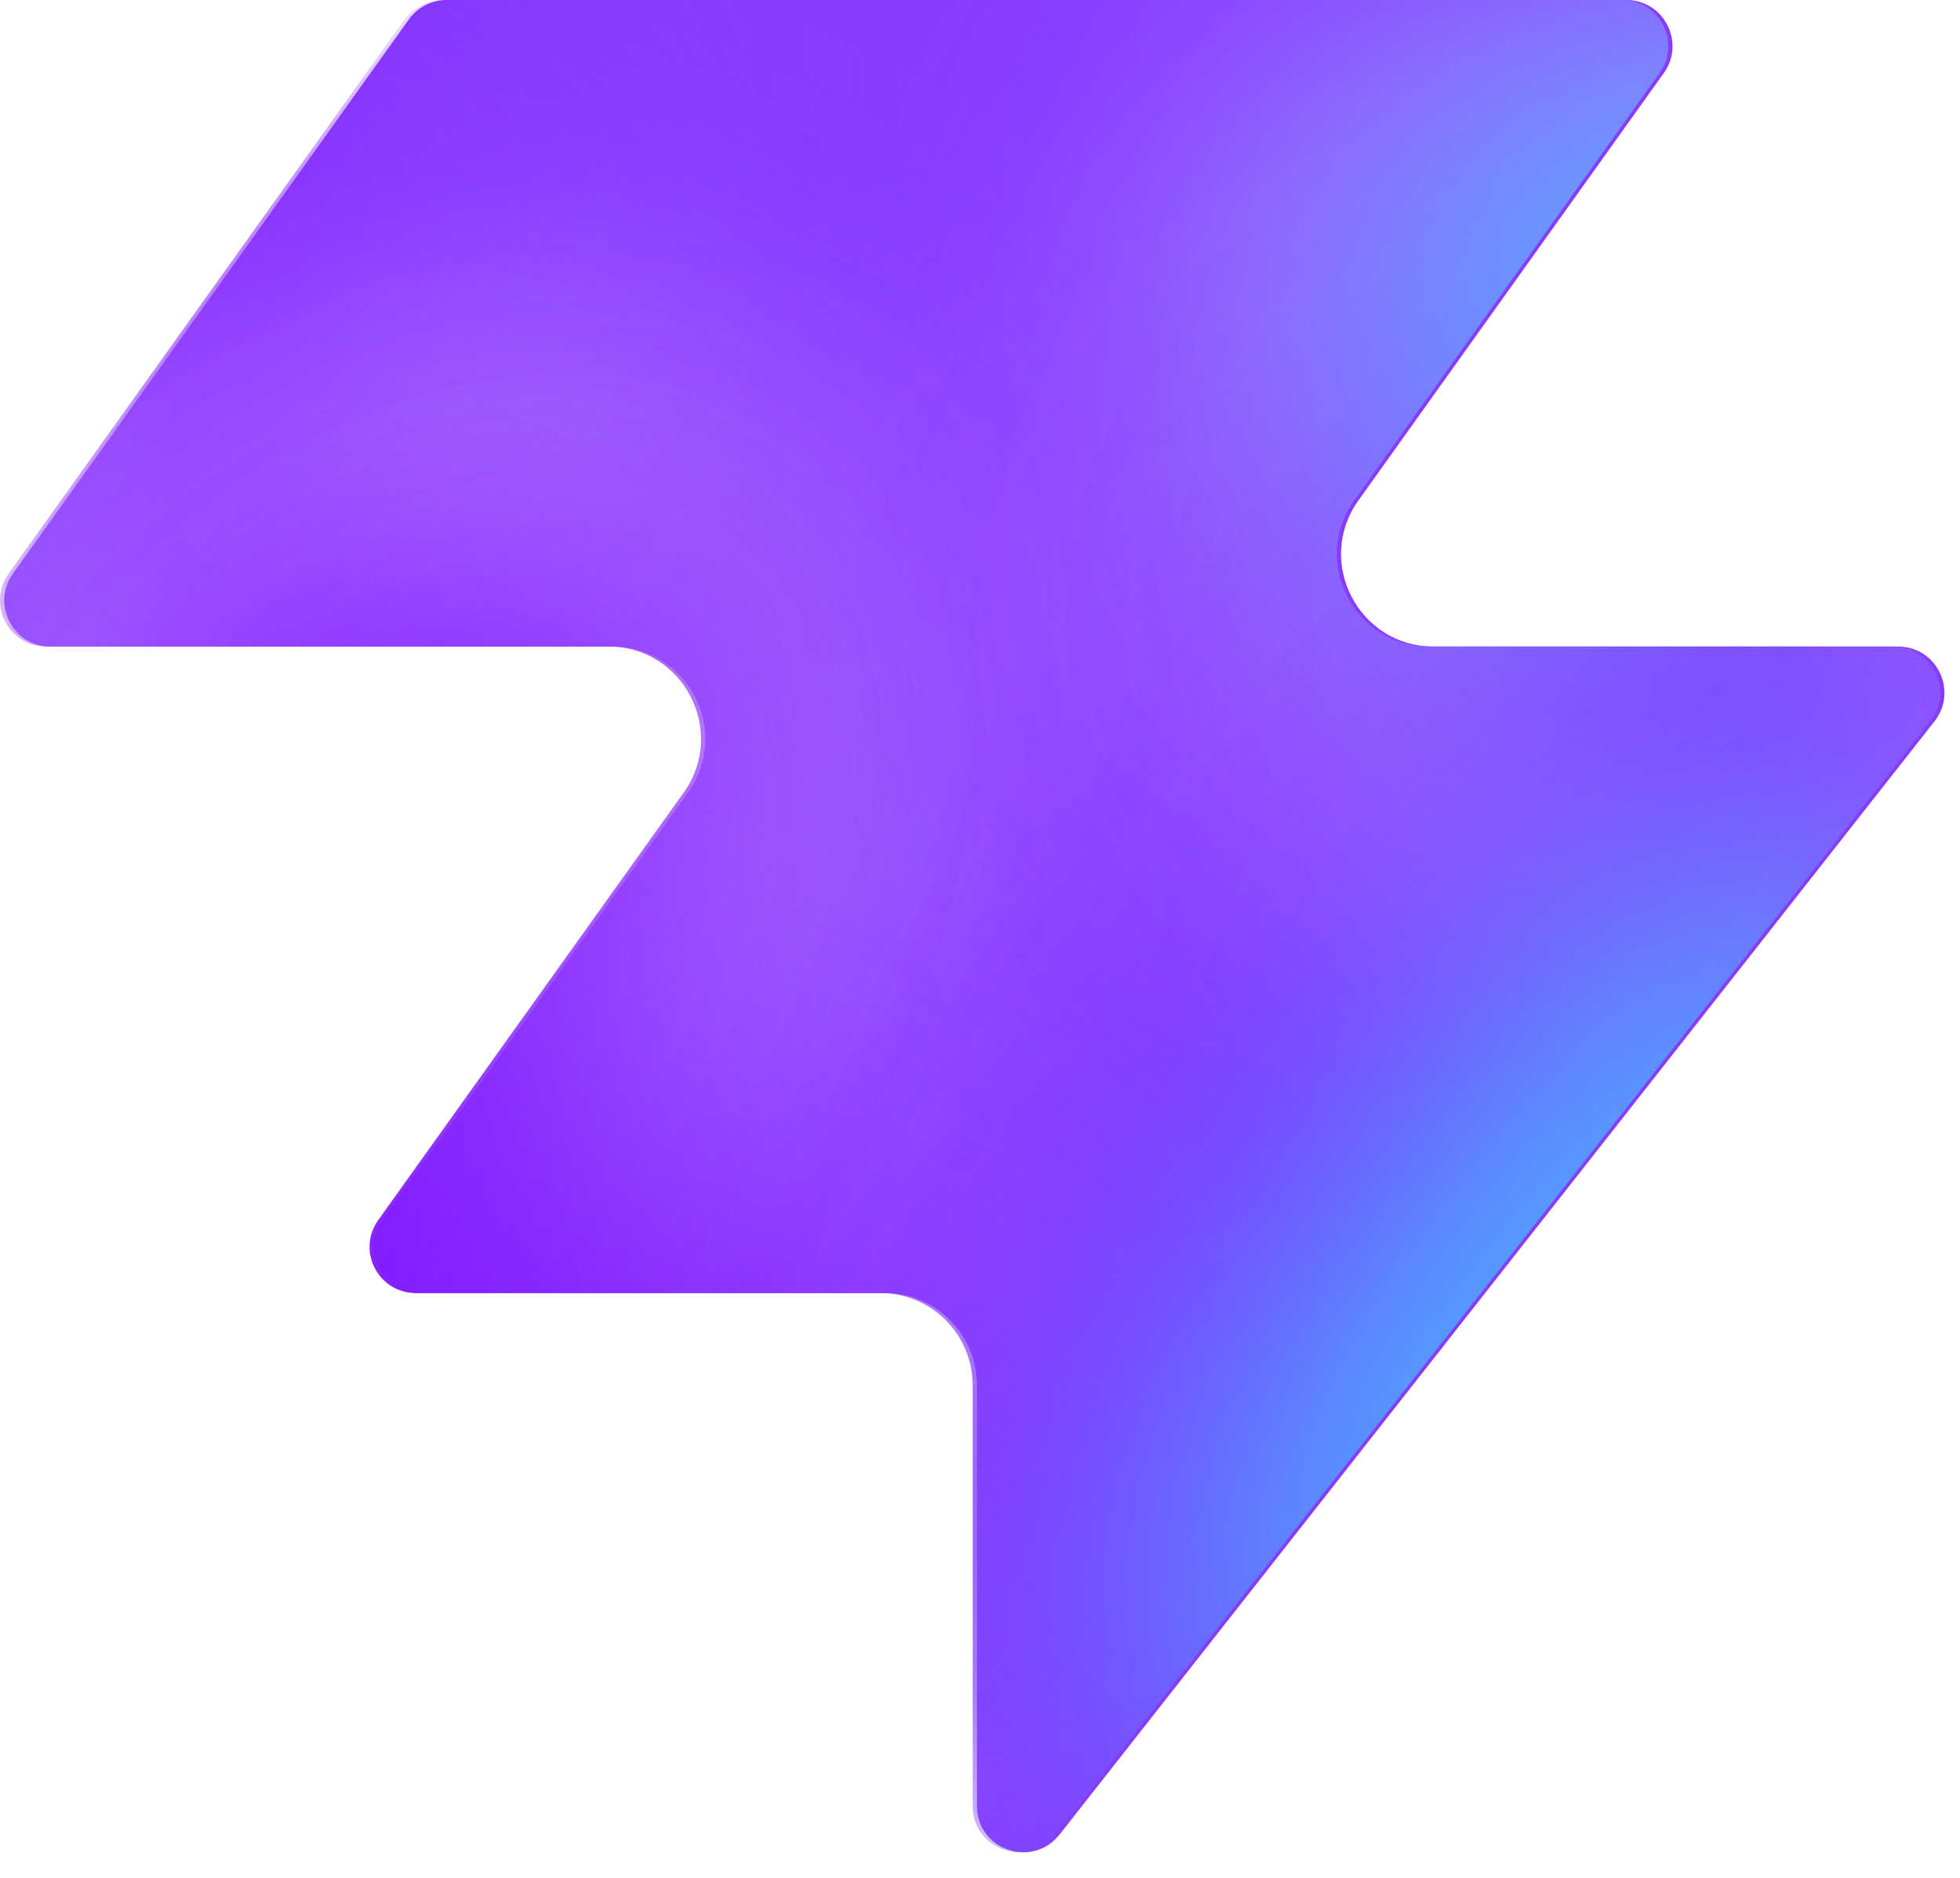
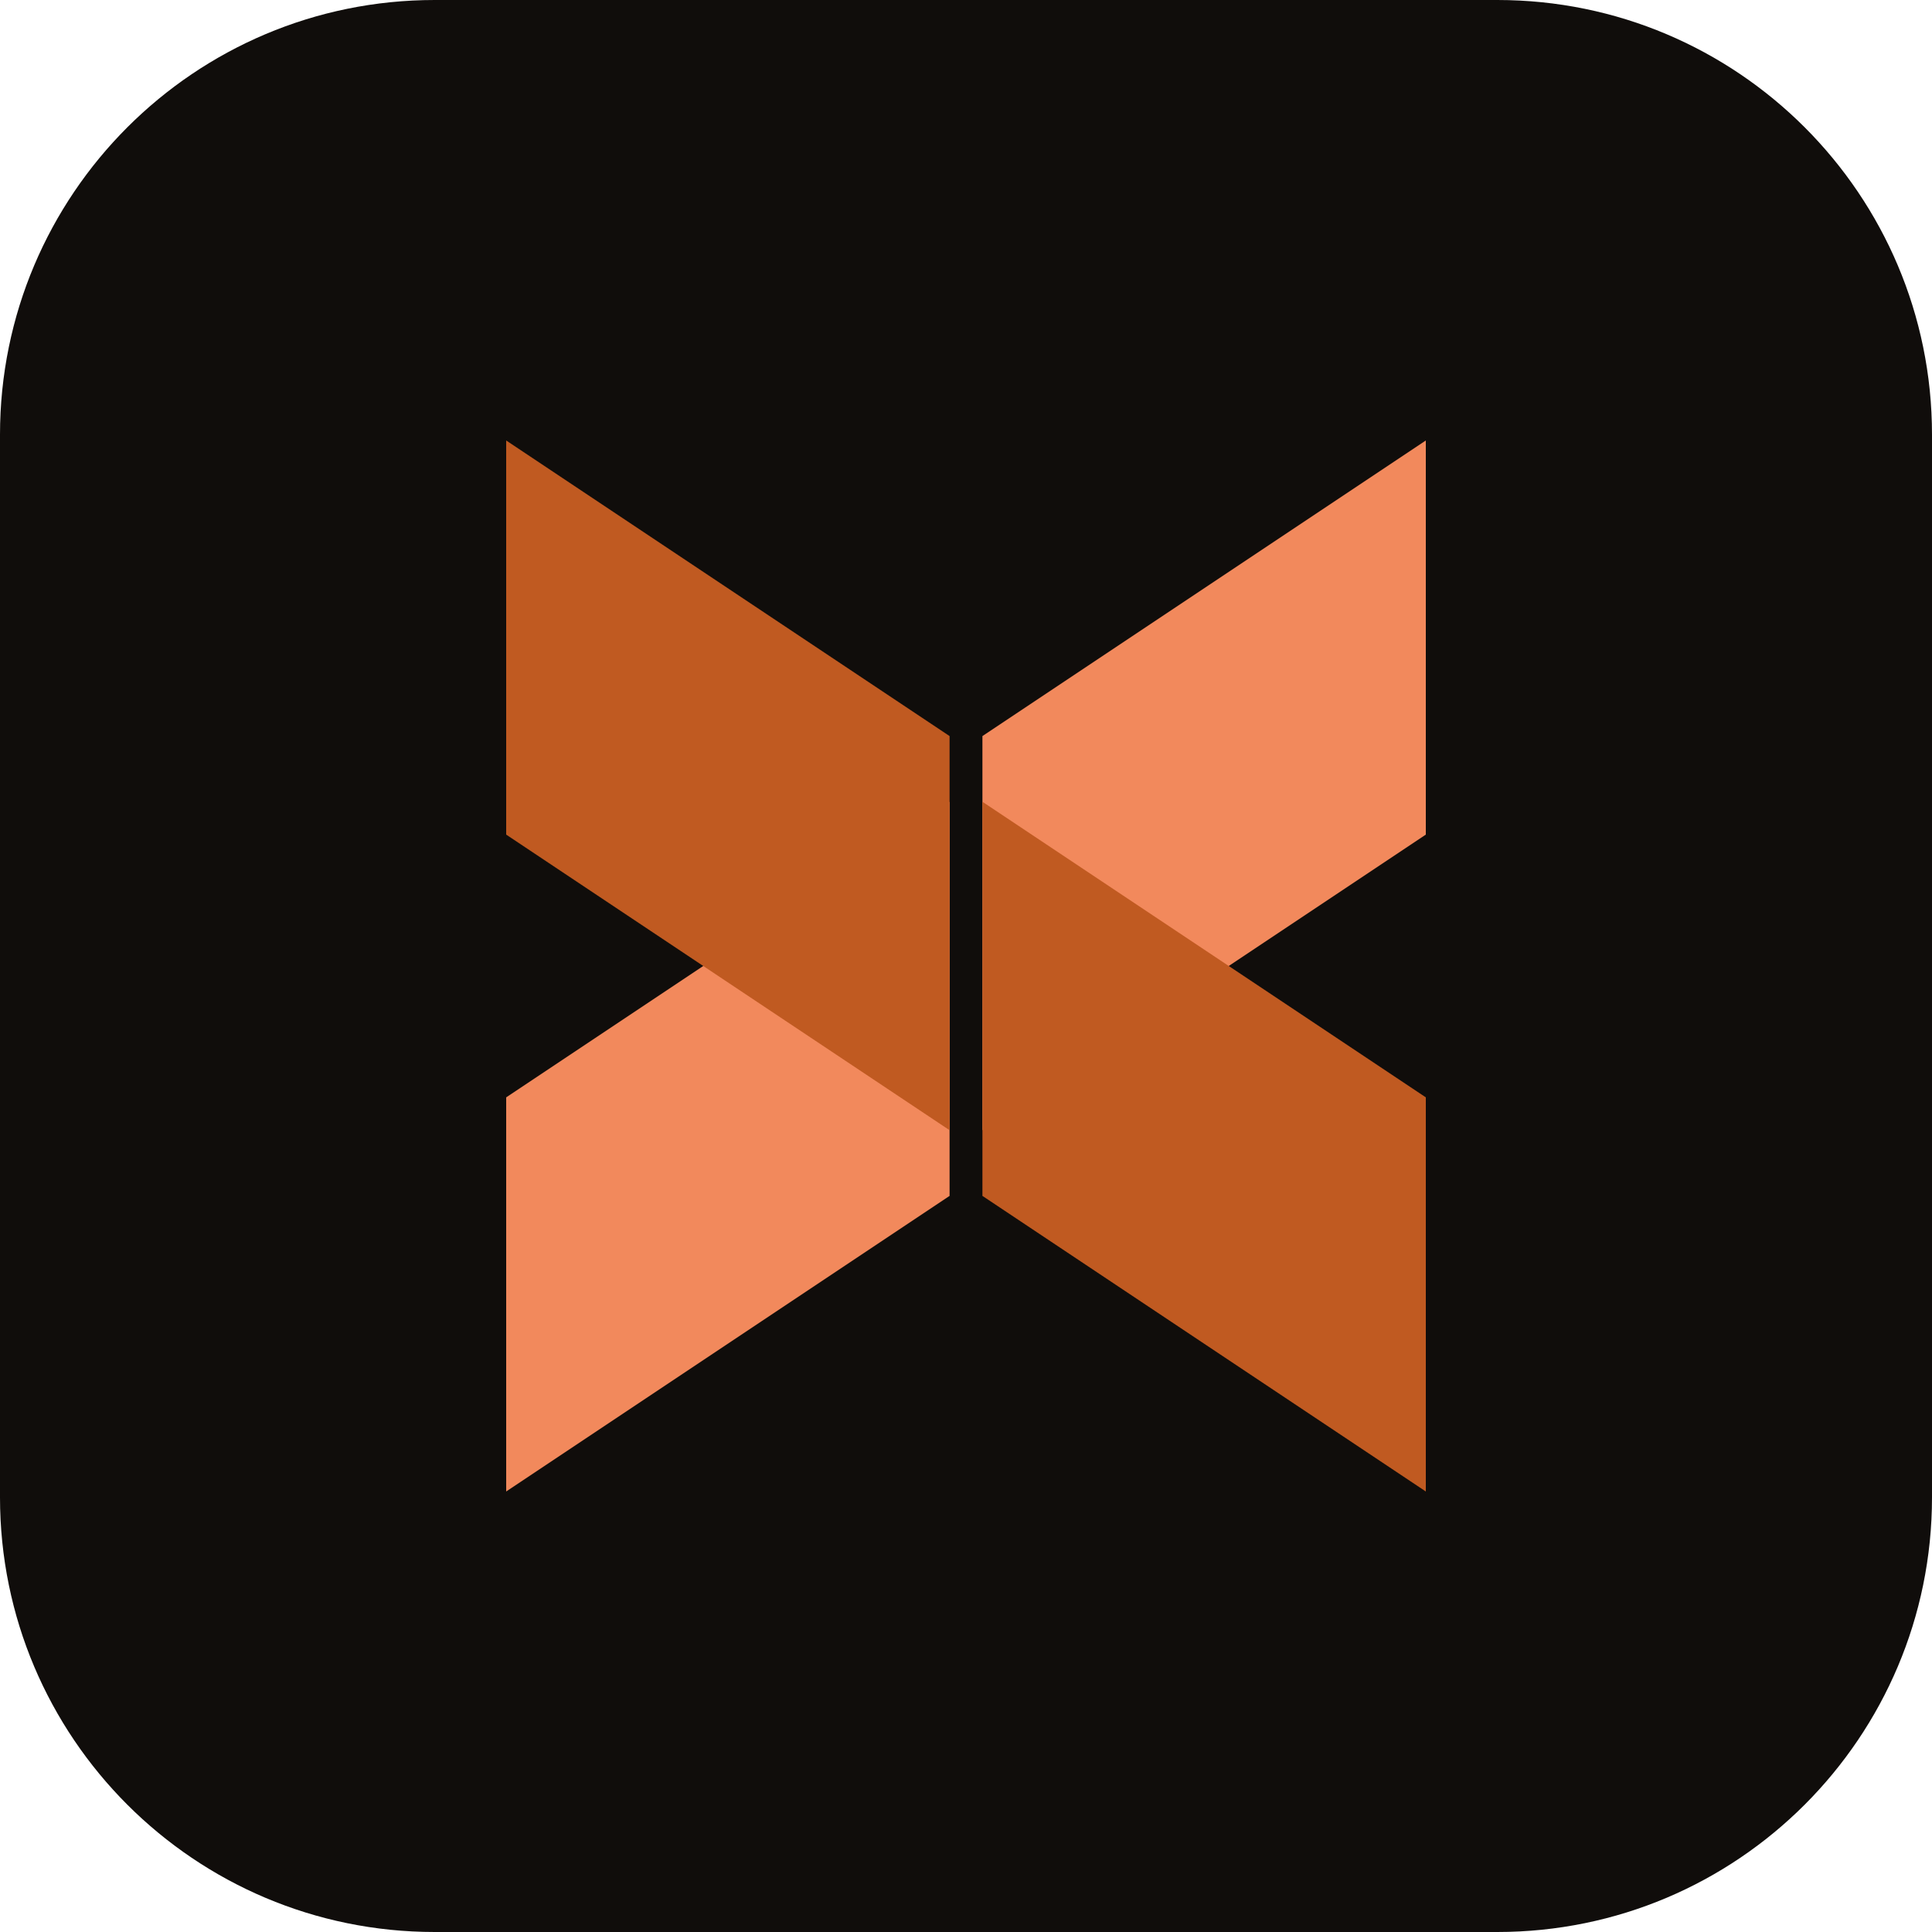
- <svg xmlns="http://www.w3.org/2000/svg" width="48" height="46" fill="none" viewBox="0 0 48 46">
-   <path fill="#863bff" d="M25.946 44.938c-.664.845-2.021.375-2.021-.698V33.937a2.26 2.26 0 0 0-2.262-2.262H10.287c-.92 0-1.456-1.04-.92-1.788l7.48-10.471c1.07-1.497 0-3.578-1.842-3.578H1.237c-.92 0-1.456-1.04-.92-1.788L10.013.474c.214-.297.556-.474.92-.474h28.894c.92 0 1.456 1.04.92 1.788l-7.48 10.471c-1.07 1.498 0 3.579 1.842 3.579h11.377c.943 0 1.473 1.088.89 1.83L25.947 44.94z" style="fill:#863bff;fill:color(display-p3 .525 .23 1);fill-opacity:1" />
-   <mask id="a" width="48" height="46" x="0" y="0" maskUnits="userSpaceOnUse" style="mask-type:alpha">
-     <path fill="#000" d="M25.842 44.938c-.664.844-2.021.375-2.021-.698V33.937a2.26 2.26 0 0 0-2.262-2.262H10.183c-.92 0-1.456-1.04-.92-1.788l7.48-10.471c1.07-1.498 0-3.579-1.842-3.579H1.133c-.92 0-1.456-1.04-.92-1.787L9.91.473c.214-.297.556-.474.92-.474h28.894c.92 0 1.456 1.04.92 1.788l-7.48 10.471c-1.07 1.498 0 3.578 1.842 3.578h11.377c.943 0 1.473 1.088.89 1.832L25.843 44.94z" style="fill:#000;fill-opacity:1" />
-   </mask>
-   <g mask="url(#a)">
-     <g filter="url(#b)">
-       <ellipse cx="5.508" cy="14.704" fill="#ede6ff" rx="5.508" ry="14.704" style="fill:#ede6ff;fill:color(display-p3 .927 .903 1);fill-opacity:1" transform="matrix(.00324 1 1 -.00324 -4.47 31.516)" />
+ <svg xmlns="http://www.w3.org/2000/svg" viewBox="0 0 40 40">
+   <rect width="40" height="40" rx="9" fill="#100D0B" />
+   <g transform="translate(20 20) scale(0.68) translate(-20 -20)">
+     <g fill="#F2895C">
+       <path d="M6,24 L19.5,15 L19.5,27 L6,36 Z" />
+       <path d="M6,24 L19.5,15 L19.5,27 L6,36 Z" transform="rotate(180 20 20)" />
    </g>
-     <g filter="url(#c)">
-       <ellipse cx="10.399" cy="29.851" fill="#ede6ff" rx="10.399" ry="29.851" style="fill:#ede6ff;fill:color(display-p3 .927 .903 1);fill-opacity:1" transform="matrix(.00324 1 1 -.00324 -39.328 7.883)" />
-     </g>
-     <g filter="url(#d)">
-       <ellipse cx="5.508" cy="30.487" fill="#7e14ff" rx="5.508" ry="30.487" style="fill:#7e14ff;fill:color(display-p3 .492 .077 1);fill-opacity:1" transform="rotate(89.814 -25.913 -14.639)scale(1 -1)" />
-     </g>
-     <g filter="url(#e)">
-       <ellipse cx="5.508" cy="30.599" fill="#7e14ff" rx="5.508" ry="30.599" style="fill:#7e14ff;fill:color(display-p3 .492 .077 1);fill-opacity:1" transform="rotate(89.814 -32.644 -3.334)scale(1 -1)" />
-     </g>
-     <g filter="url(#f)">
-       <ellipse cx="5.508" cy="30.599" fill="#7e14ff" rx="5.508" ry="30.599" style="fill:#7e14ff;fill:color(display-p3 .492 .077 1);fill-opacity:1" transform="matrix(.00324 1 1 -.00324 -34.34 30.47)" />
-     </g>
-     <g filter="url(#g)">
-       <ellipse cx="14.072" cy="22.078" fill="#ede6ff" rx="14.072" ry="22.078" style="fill:#ede6ff;fill:color(display-p3 .927 .903 1);fill-opacity:1" transform="rotate(93.35 24.506 48.493)scale(-1 1)" />
-     </g>
-     <g filter="url(#h)">
-       <ellipse cx="3.47" cy="21.501" fill="#7e14ff" rx="3.47" ry="21.501" style="fill:#7e14ff;fill:color(display-p3 .492 .077 1);fill-opacity:1" transform="rotate(89.009 28.708 47.59)scale(-1 1)" />
-     </g>
-     <g filter="url(#i)">
-       <ellipse cx="3.47" cy="21.501" fill="#7e14ff" rx="3.47" ry="21.501" style="fill:#7e14ff;fill:color(display-p3 .492 .077 1);fill-opacity:1" transform="rotate(89.009 28.708 47.59)scale(-1 1)" />
-     </g>
-     <g filter="url(#j)">
-       <ellipse cx=".387" cy="8.972" fill="#7e14ff" rx="4.407" ry="29.108" style="fill:#7e14ff;fill:color(display-p3 .492 .077 1);fill-opacity:1" transform="rotate(39.51 .387 8.972)" />
-     </g>
-     <g filter="url(#k)">
-       <ellipse cx="47.523" cy="-6.092" fill="#7e14ff" rx="4.407" ry="29.108" style="fill:#7e14ff;fill:color(display-p3 .492 .077 1);fill-opacity:1" transform="rotate(37.892 47.523 -6.092)" />
-     </g>
-     <g filter="url(#l)">
-       <ellipse cx="41.412" cy="6.333" fill="#47bfff" rx="5.971" ry="9.665" style="fill:#47bfff;fill:color(display-p3 .28 .748 1);fill-opacity:1" transform="rotate(37.892 41.412 6.333)" />
-     </g>
-     <g filter="url(#m)">
-       <ellipse cx="-1.879" cy="38.332" fill="#7e14ff" rx="4.407" ry="29.108" style="fill:#7e14ff;fill:color(display-p3 .492 .077 1);fill-opacity:1" transform="rotate(37.892 -1.88 38.332)" />
-     </g>
-     <g filter="url(#n)">
-       <ellipse cx="-1.879" cy="38.332" fill="#7e14ff" rx="4.407" ry="29.108" style="fill:#7e14ff;fill:color(display-p3 .492 .077 1);fill-opacity:1" transform="rotate(37.892 -1.88 38.332)" />
-     </g>
-     <g filter="url(#o)">
-       <ellipse cx="35.651" cy="29.907" fill="#7e14ff" rx="4.407" ry="29.108" style="fill:#7e14ff;fill:color(display-p3 .492 .077 1);fill-opacity:1" transform="rotate(37.892 35.651 29.907)" />
-     </g>
-     <g filter="url(#p)">
-       <ellipse cx="38.418" cy="32.4" fill="#47bfff" rx="5.971" ry="15.297" style="fill:#47bfff;fill:color(display-p3 .28 .748 1);fill-opacity:1" transform="rotate(37.892 38.418 32.4)" />
+     <g fill="#C05A21">
+       <path d="M6,4 L19.5,13 L19.5,25 L6,16 Z" />
+       <path d="M6,4 L19.5,13 L19.5,25 L6,16 Z" transform="rotate(180 20 20)" />
    </g>
  </g>
-   <defs>
-     <filter id="b" width="60.045" height="41.654" x="-19.77" y="16.149" color-interpolation-filters="sRGB" filterUnits="userSpaceOnUse">
-       <feFlood flood-opacity="0" result="BackgroundImageFix" />
-       <feBlend in="SourceGraphic" in2="BackgroundImageFix" result="shape" />
-       <feGaussianBlur result="effect1_foregroundBlur_2002_17158" stdDeviation="7.659" />
-     </filter>
-     <filter id="c" width="90.34" height="51.437" x="-54.613" y="-7.533" color-interpolation-filters="sRGB" filterUnits="userSpaceOnUse">
-       <feFlood flood-opacity="0" result="BackgroundImageFix" />
-       <feBlend in="SourceGraphic" in2="BackgroundImageFix" result="shape" />
-       <feGaussianBlur result="effect1_foregroundBlur_2002_17158" stdDeviation="7.659" />
-     </filter>
-     <filter id="d" width="79.355" height="29.4" x="-49.64" y="2.03" color-interpolation-filters="sRGB" filterUnits="userSpaceOnUse">
-       <feFlood flood-opacity="0" result="BackgroundImageFix" />
-       <feBlend in="SourceGraphic" in2="BackgroundImageFix" result="shape" />
-       <feGaussianBlur result="effect1_foregroundBlur_2002_17158" stdDeviation="4.596" />
-     </filter>
-     <filter id="e" width="79.579" height="29.4" x="-45.045" y="20.029" color-interpolation-filters="sRGB" filterUnits="userSpaceOnUse">
-       <feFlood flood-opacity="0" result="BackgroundImageFix" />
-       <feBlend in="SourceGraphic" in2="BackgroundImageFix" result="shape" />
-       <feGaussianBlur result="effect1_foregroundBlur_2002_17158" stdDeviation="4.596" />
-     </filter>
-     <filter id="f" width="79.579" height="29.4" x="-43.513" y="21.178" color-interpolation-filters="sRGB" filterUnits="userSpaceOnUse">
-       <feFlood flood-opacity="0" result="BackgroundImageFix" />
-       <feBlend in="SourceGraphic" in2="BackgroundImageFix" result="shape" />
-       <feGaussianBlur result="effect1_foregroundBlur_2002_17158" stdDeviation="4.596" />
-     </filter>
-     <filter id="g" width="74.749" height="58.852" x="15.756" y="-17.901" color-interpolation-filters="sRGB" filterUnits="userSpaceOnUse">
-       <feFlood flood-opacity="0" result="BackgroundImageFix" />
-       <feBlend in="SourceGraphic" in2="BackgroundImageFix" result="shape" />
-       <feGaussianBlur result="effect1_foregroundBlur_2002_17158" stdDeviation="7.659" />
-     </filter>
-     <filter id="h" width="61.377" height="25.362" x="23.548" y="2.284" color-interpolation-filters="sRGB" filterUnits="userSpaceOnUse">
-       <feFlood flood-opacity="0" result="BackgroundImageFix" />
-       <feBlend in="SourceGraphic" in2="BackgroundImageFix" result="shape" />
-       <feGaussianBlur result="effect1_foregroundBlur_2002_17158" stdDeviation="4.596" />
-     </filter>
-     <filter id="i" width="61.377" height="25.362" x="23.548" y="2.284" color-interpolation-filters="sRGB" filterUnits="userSpaceOnUse">
-       <feFlood flood-opacity="0" result="BackgroundImageFix" />
-       <feBlend in="SourceGraphic" in2="BackgroundImageFix" result="shape" />
-       <feGaussianBlur result="effect1_foregroundBlur_2002_17158" stdDeviation="4.596" />
-     </filter>
-     <filter id="j" width="56.045" height="63.649" x="-27.636" y="-22.853" color-interpolation-filters="sRGB" filterUnits="userSpaceOnUse">
-       <feFlood flood-opacity="0" result="BackgroundImageFix" />
-       <feBlend in="SourceGraphic" in2="BackgroundImageFix" result="shape" />
-       <feGaussianBlur result="effect1_foregroundBlur_2002_17158" stdDeviation="4.596" />
-     </filter>
-     <filter id="k" width="54.814" height="64.646" x="20.116" y="-38.415" color-interpolation-filters="sRGB" filterUnits="userSpaceOnUse">
-       <feFlood flood-opacity="0" result="BackgroundImageFix" />
-       <feBlend in="SourceGraphic" in2="BackgroundImageFix" result="shape" />
-       <feGaussianBlur result="effect1_foregroundBlur_2002_17158" stdDeviation="4.596" />
-     </filter>
-     <filter id="l" width="33.541" height="35.313" x="24.641" y="-11.323" color-interpolation-filters="sRGB" filterUnits="userSpaceOnUse">
-       <feFlood flood-opacity="0" result="BackgroundImageFix" />
-       <feBlend in="SourceGraphic" in2="BackgroundImageFix" result="shape" />
-       <feGaussianBlur result="effect1_foregroundBlur_2002_17158" stdDeviation="4.596" />
-     </filter>
-     <filter id="m" width="54.814" height="64.646" x="-29.286" y="6.009" color-interpolation-filters="sRGB" filterUnits="userSpaceOnUse">
-       <feFlood flood-opacity="0" result="BackgroundImageFix" />
-       <feBlend in="SourceGraphic" in2="BackgroundImageFix" result="shape" />
-       <feGaussianBlur result="effect1_foregroundBlur_2002_17158" stdDeviation="4.596" />
-     </filter>
-     <filter id="n" width="54.814" height="64.646" x="-29.286" y="6.009" color-interpolation-filters="sRGB" filterUnits="userSpaceOnUse">
-       <feFlood flood-opacity="0" result="BackgroundImageFix" />
-       <feBlend in="SourceGraphic" in2="BackgroundImageFix" result="shape" />
-       <feGaussianBlur result="effect1_foregroundBlur_2002_17158" stdDeviation="4.596" />
-     </filter>
-     <filter id="o" width="54.814" height="64.646" x="8.244" y="-2.416" color-interpolation-filters="sRGB" filterUnits="userSpaceOnUse">
-       <feFlood flood-opacity="0" result="BackgroundImageFix" />
-       <feBlend in="SourceGraphic" in2="BackgroundImageFix" result="shape" />
-       <feGaussianBlur result="effect1_foregroundBlur_2002_17158" stdDeviation="4.596" />
-     </filter>
-     <filter id="p" width="39.409" height="43.623" x="18.713" y="10.588" color-interpolation-filters="sRGB" filterUnits="userSpaceOnUse">
-       <feFlood flood-opacity="0" result="BackgroundImageFix" />
-       <feBlend in="SourceGraphic" in2="BackgroundImageFix" result="shape" />
-       <feGaussianBlur result="effect1_foregroundBlur_2002_17158" stdDeviation="4.596" />
-     </filter>
-   </defs>
</svg>
